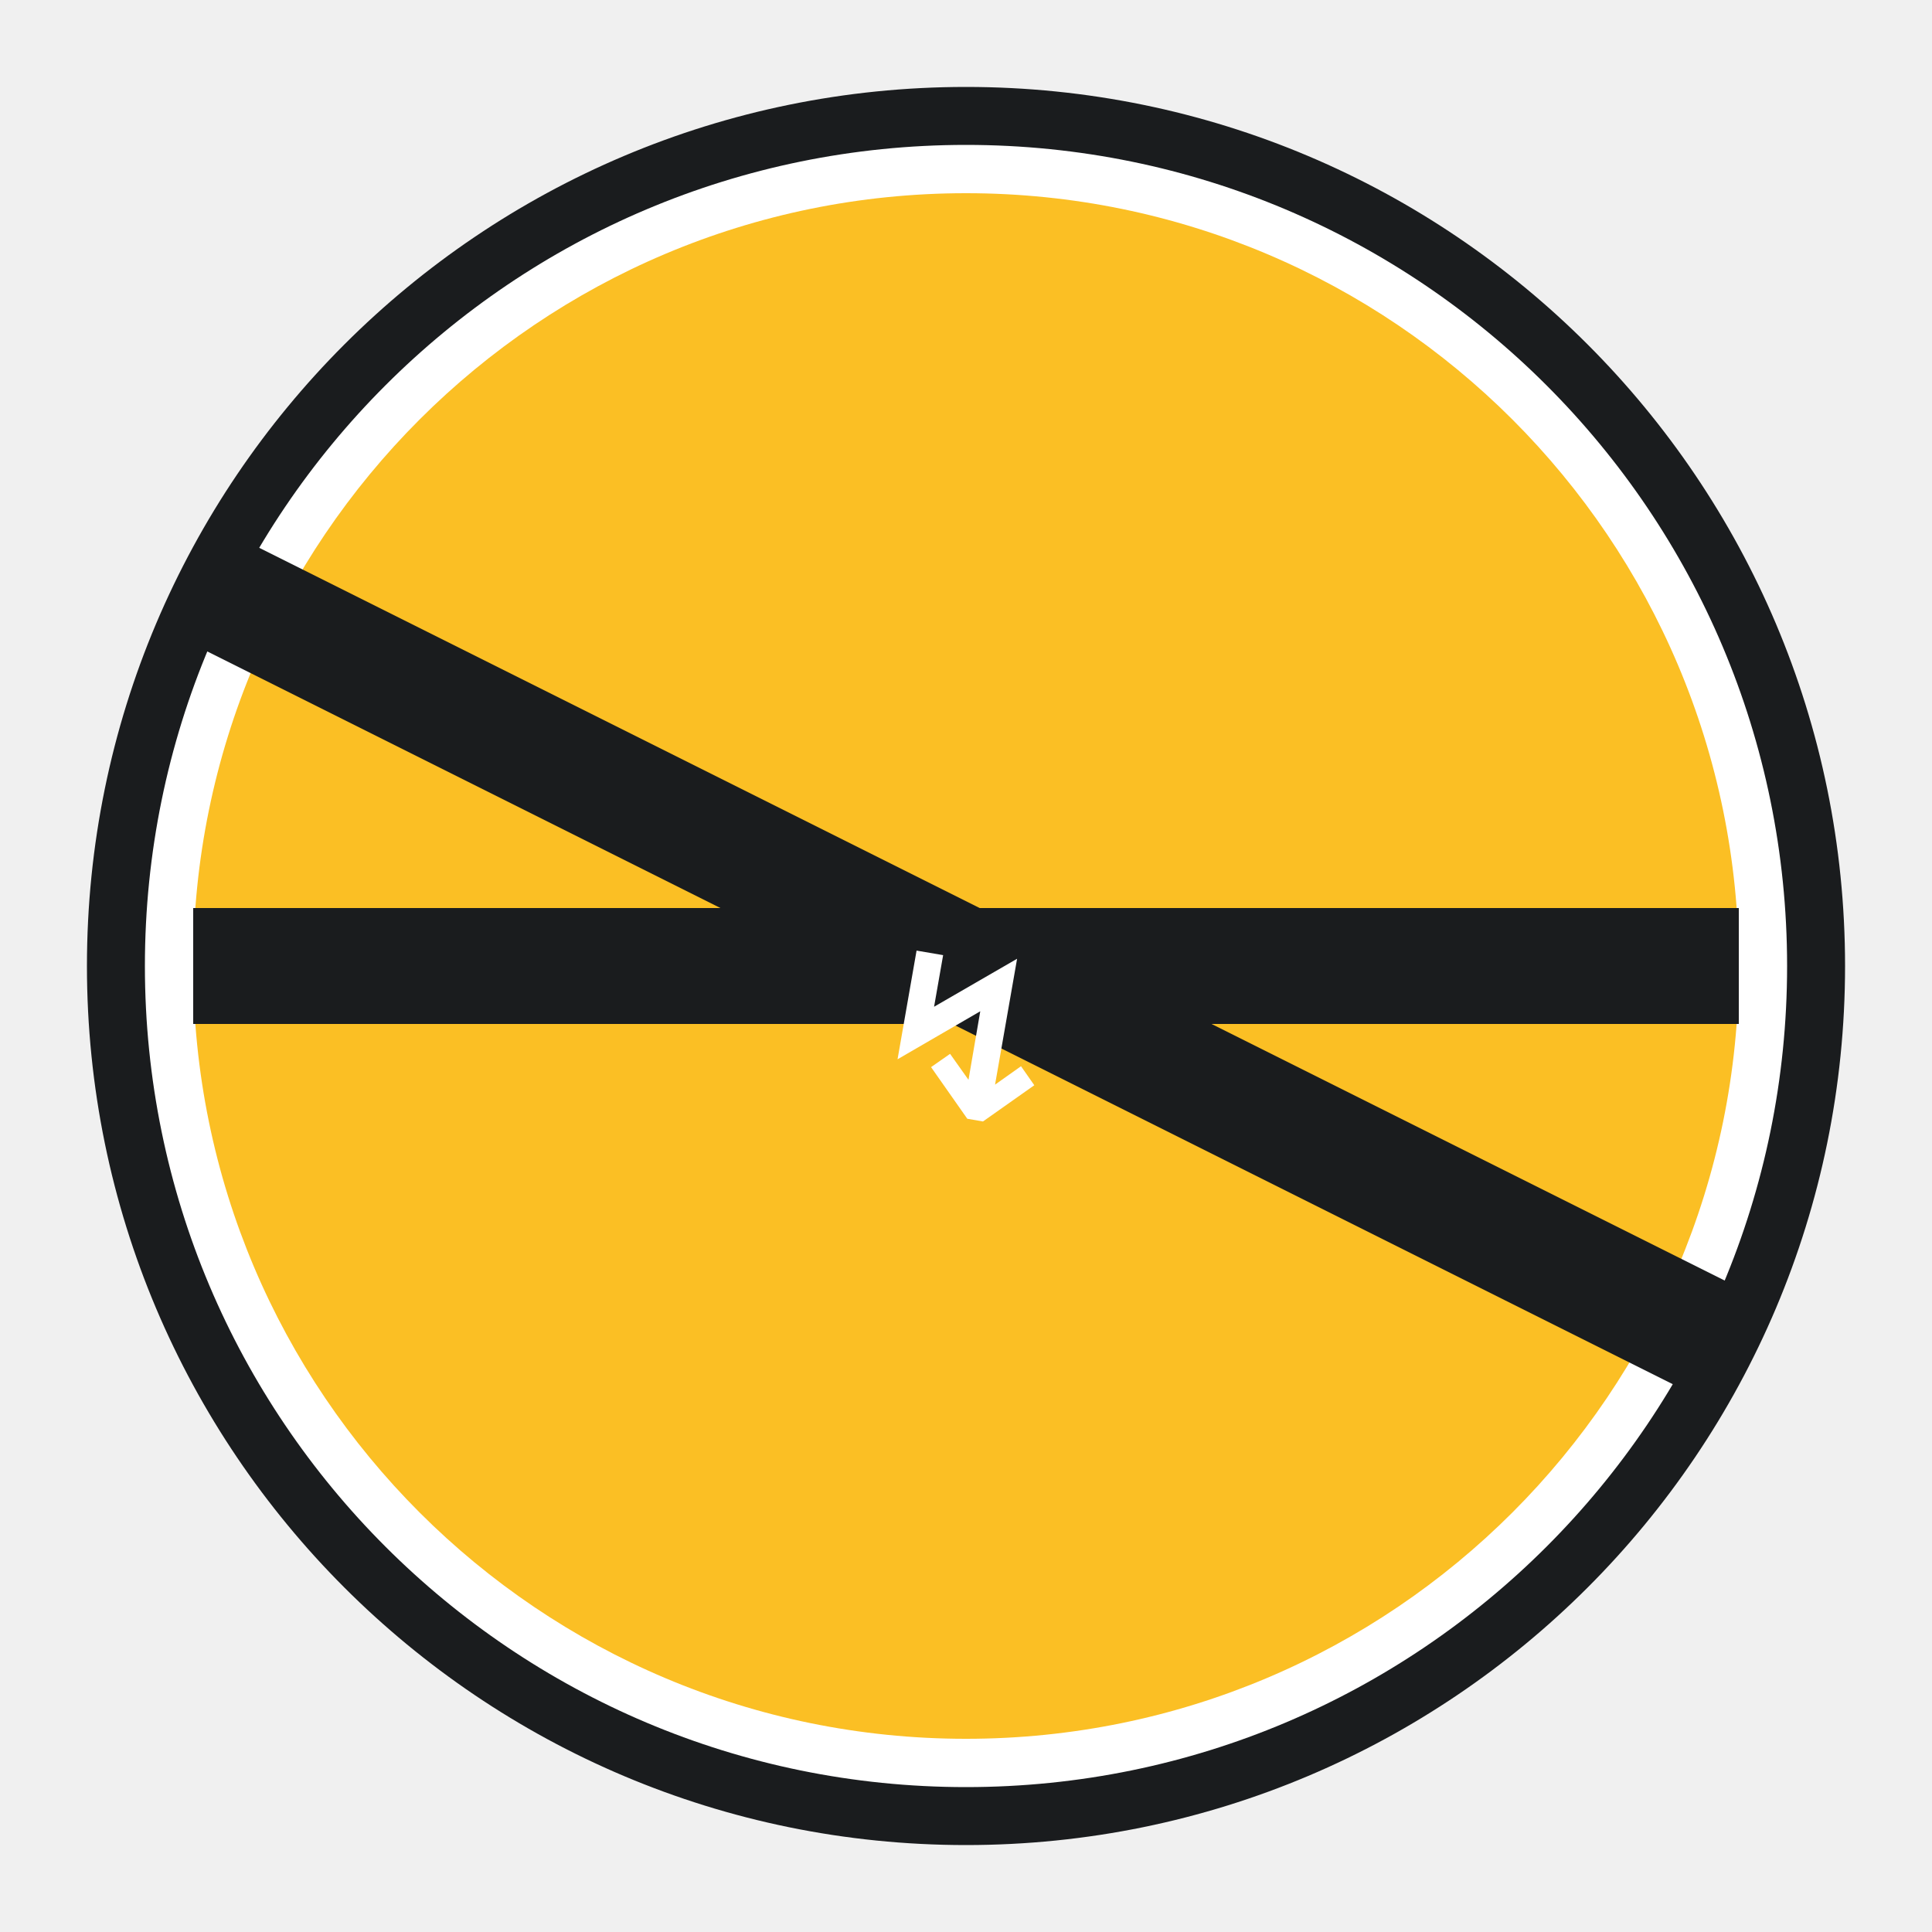
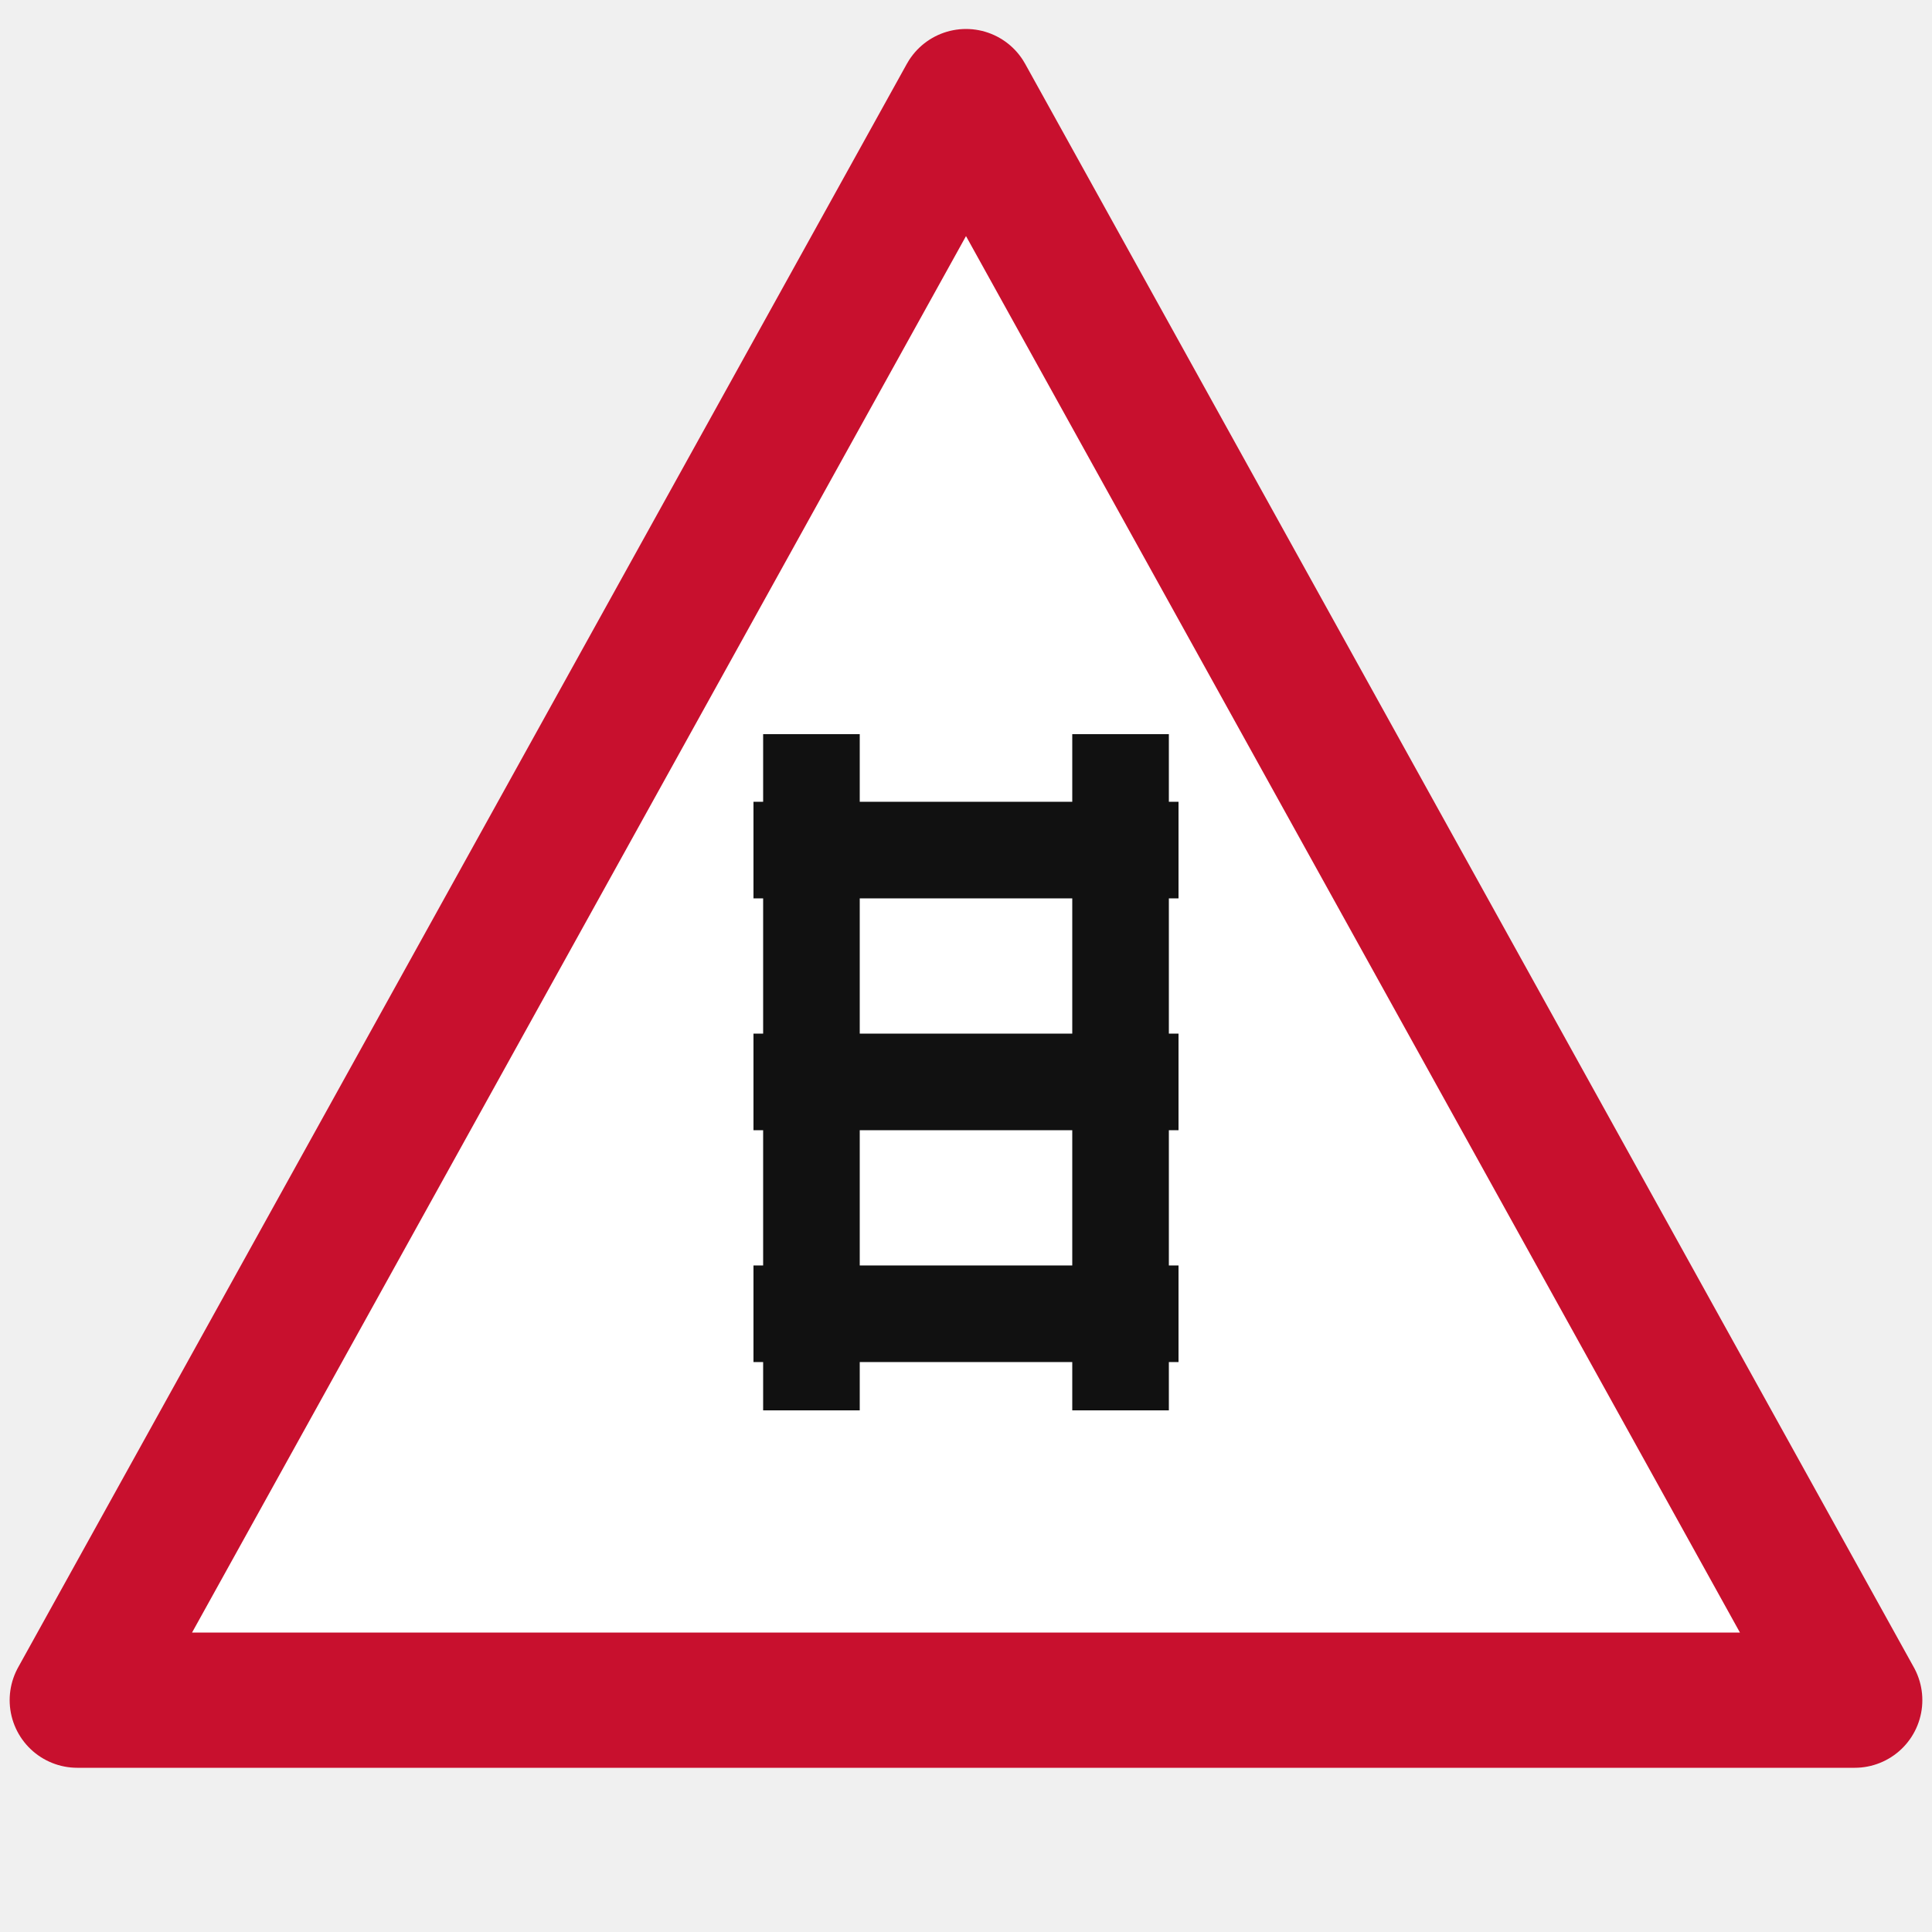
- <svg xmlns="http://www.w3.org/2000/svg" width="78" height="78" viewBox="0 0 100 100">
-   <circle cx="50" cy="50" r="44" fill="#fff" stroke="#1a1c1e" stroke-width="3" />
-   <circle cx="50" cy="50" r="40" fill="#fbbf24" />
-   <path d="M10 50 L90 50 M10 30 L90 70 M10 50 L90 50" stroke="#1a1c1e" stroke-width="6" fill="none" />
-   <text x="50" y="58" font-size="12" font-weight="700" fill="#fff" text-anchor="middle" font-family="Inter,Arial">↯</text>
+ <svg xmlns="http://www.w3.org/2000/svg" viewBox="0 0 100 100" role="img" aria-label="Railway crossing ahead W317">
+   <path d="M50 5 96 88H4Z" fill="#fff" stroke="#c8102e" stroke-width="7" stroke-linejoin="round" />
+   <path d="M42 38v35m16-35v35M39 44h22m-22 12h22m-22 12h22" stroke="#111" stroke-width="5" fill="none" />
</svg>
